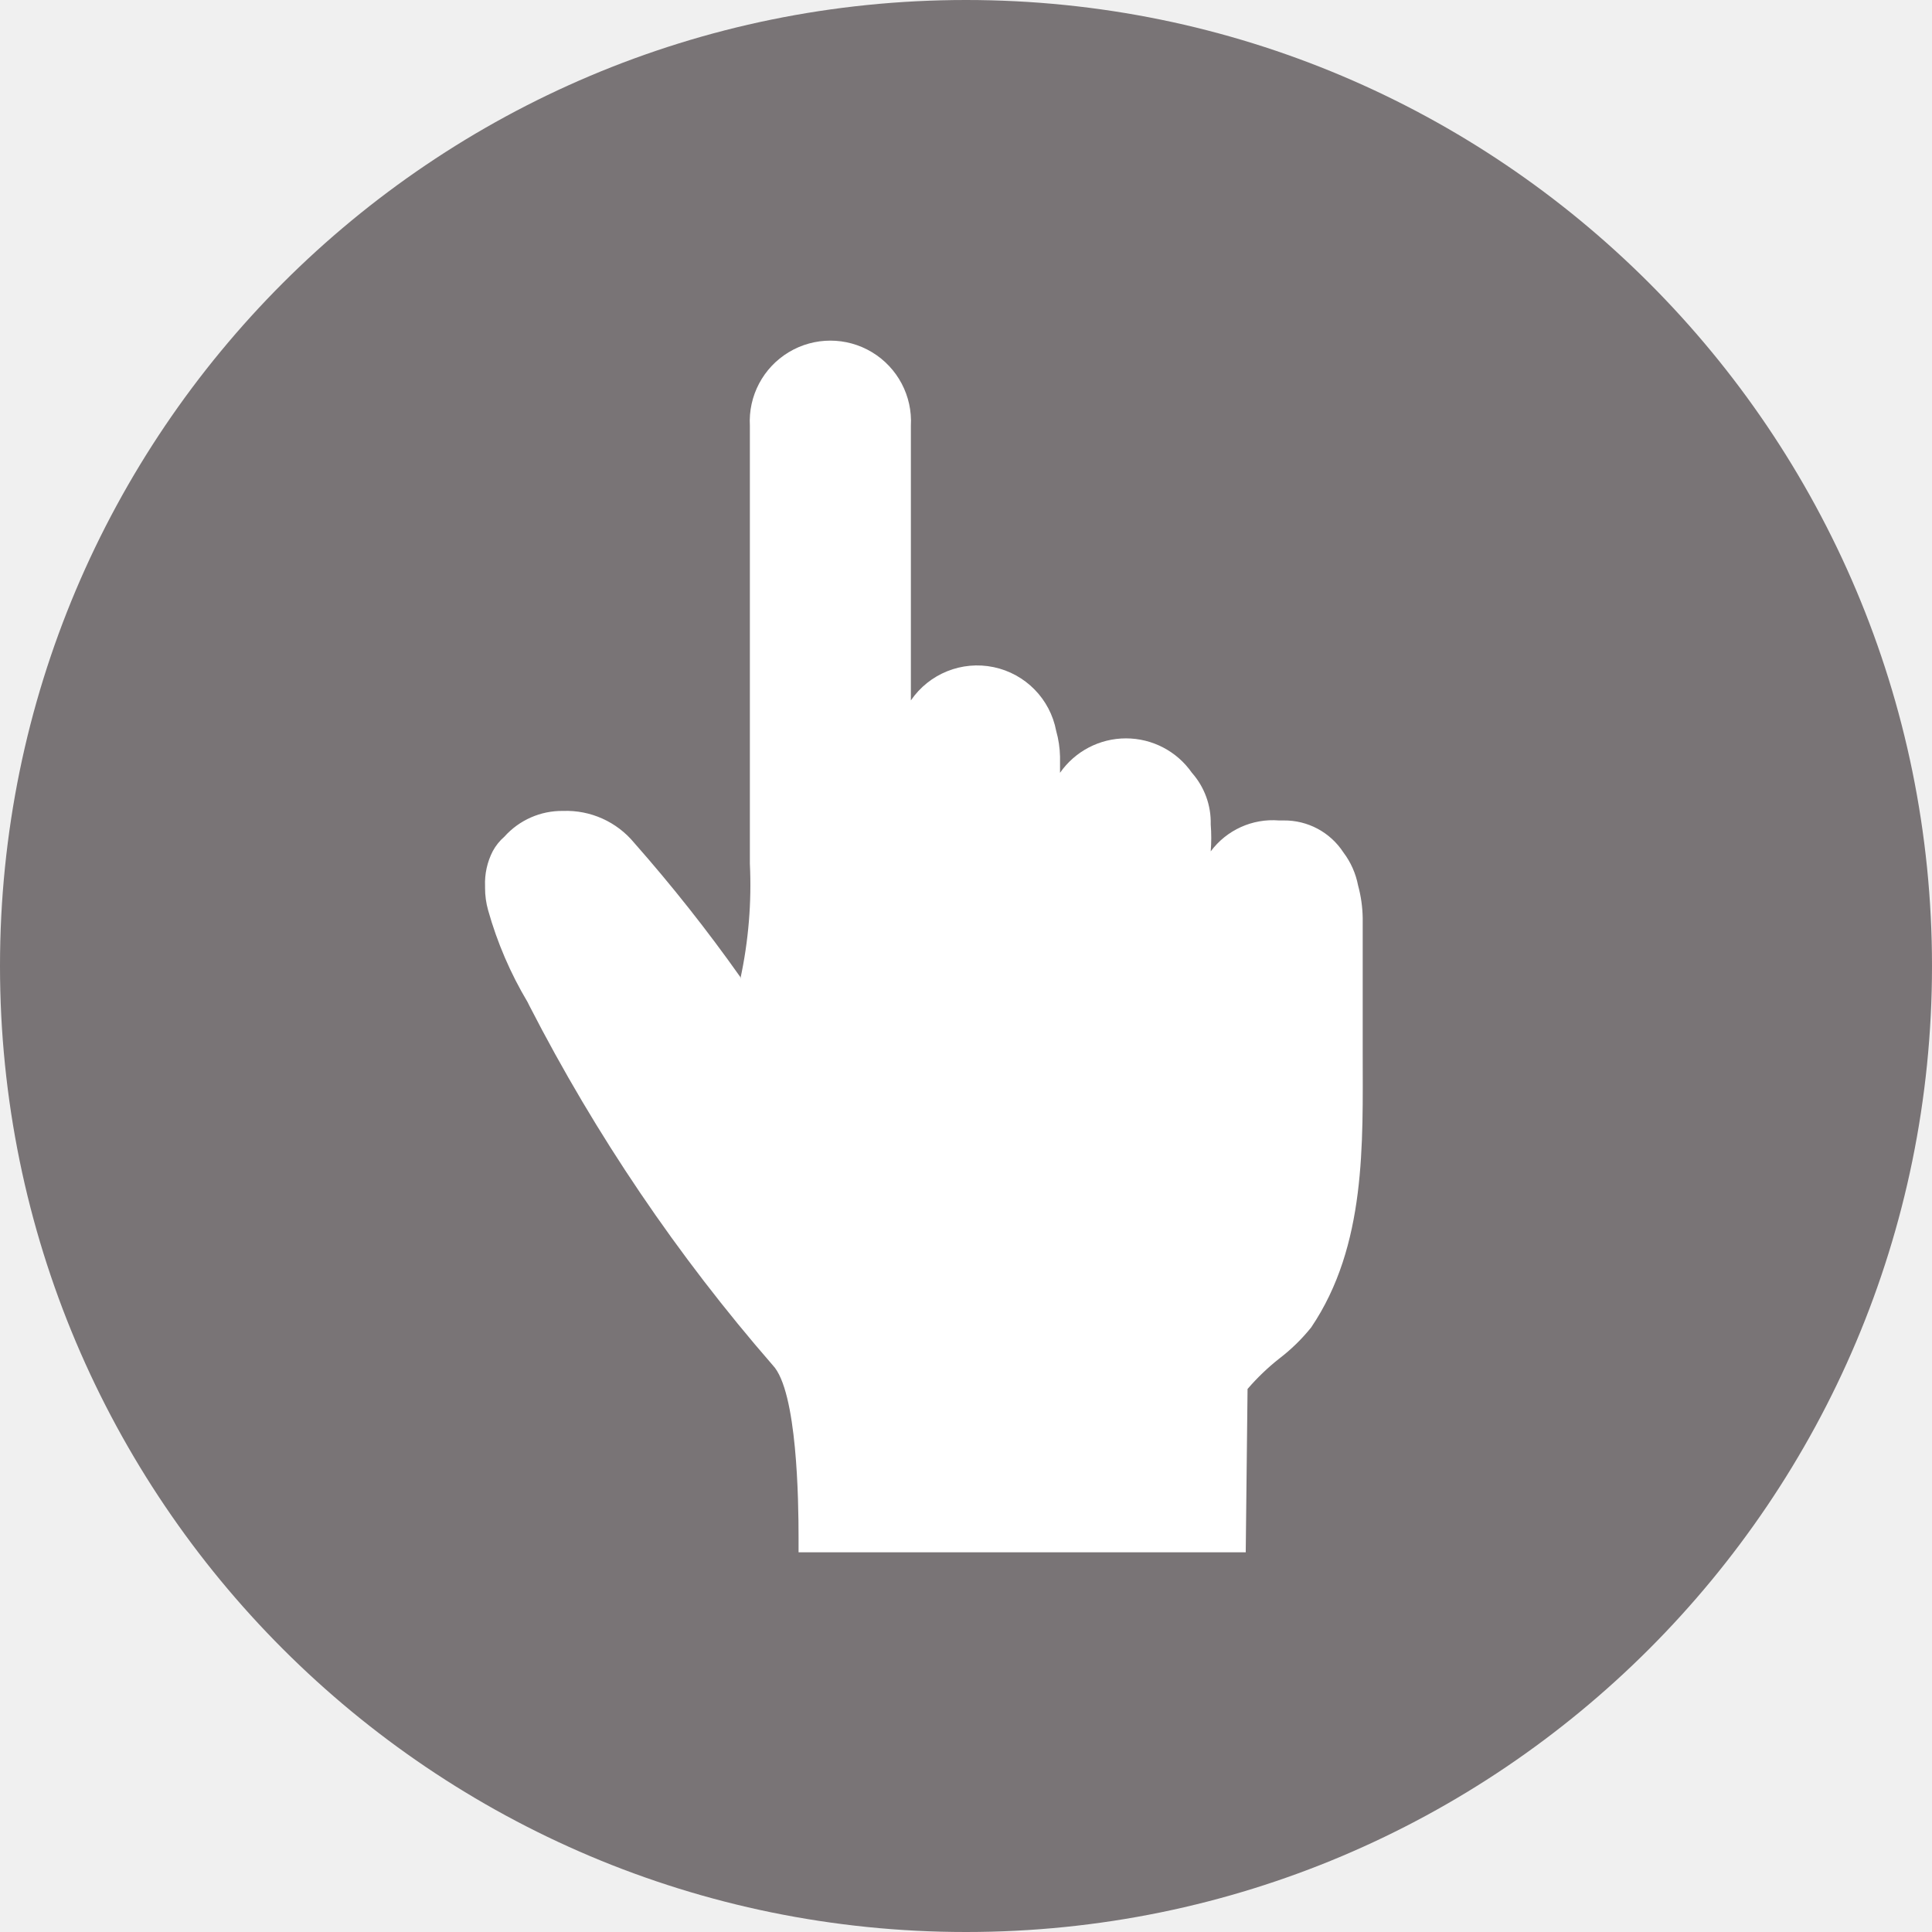
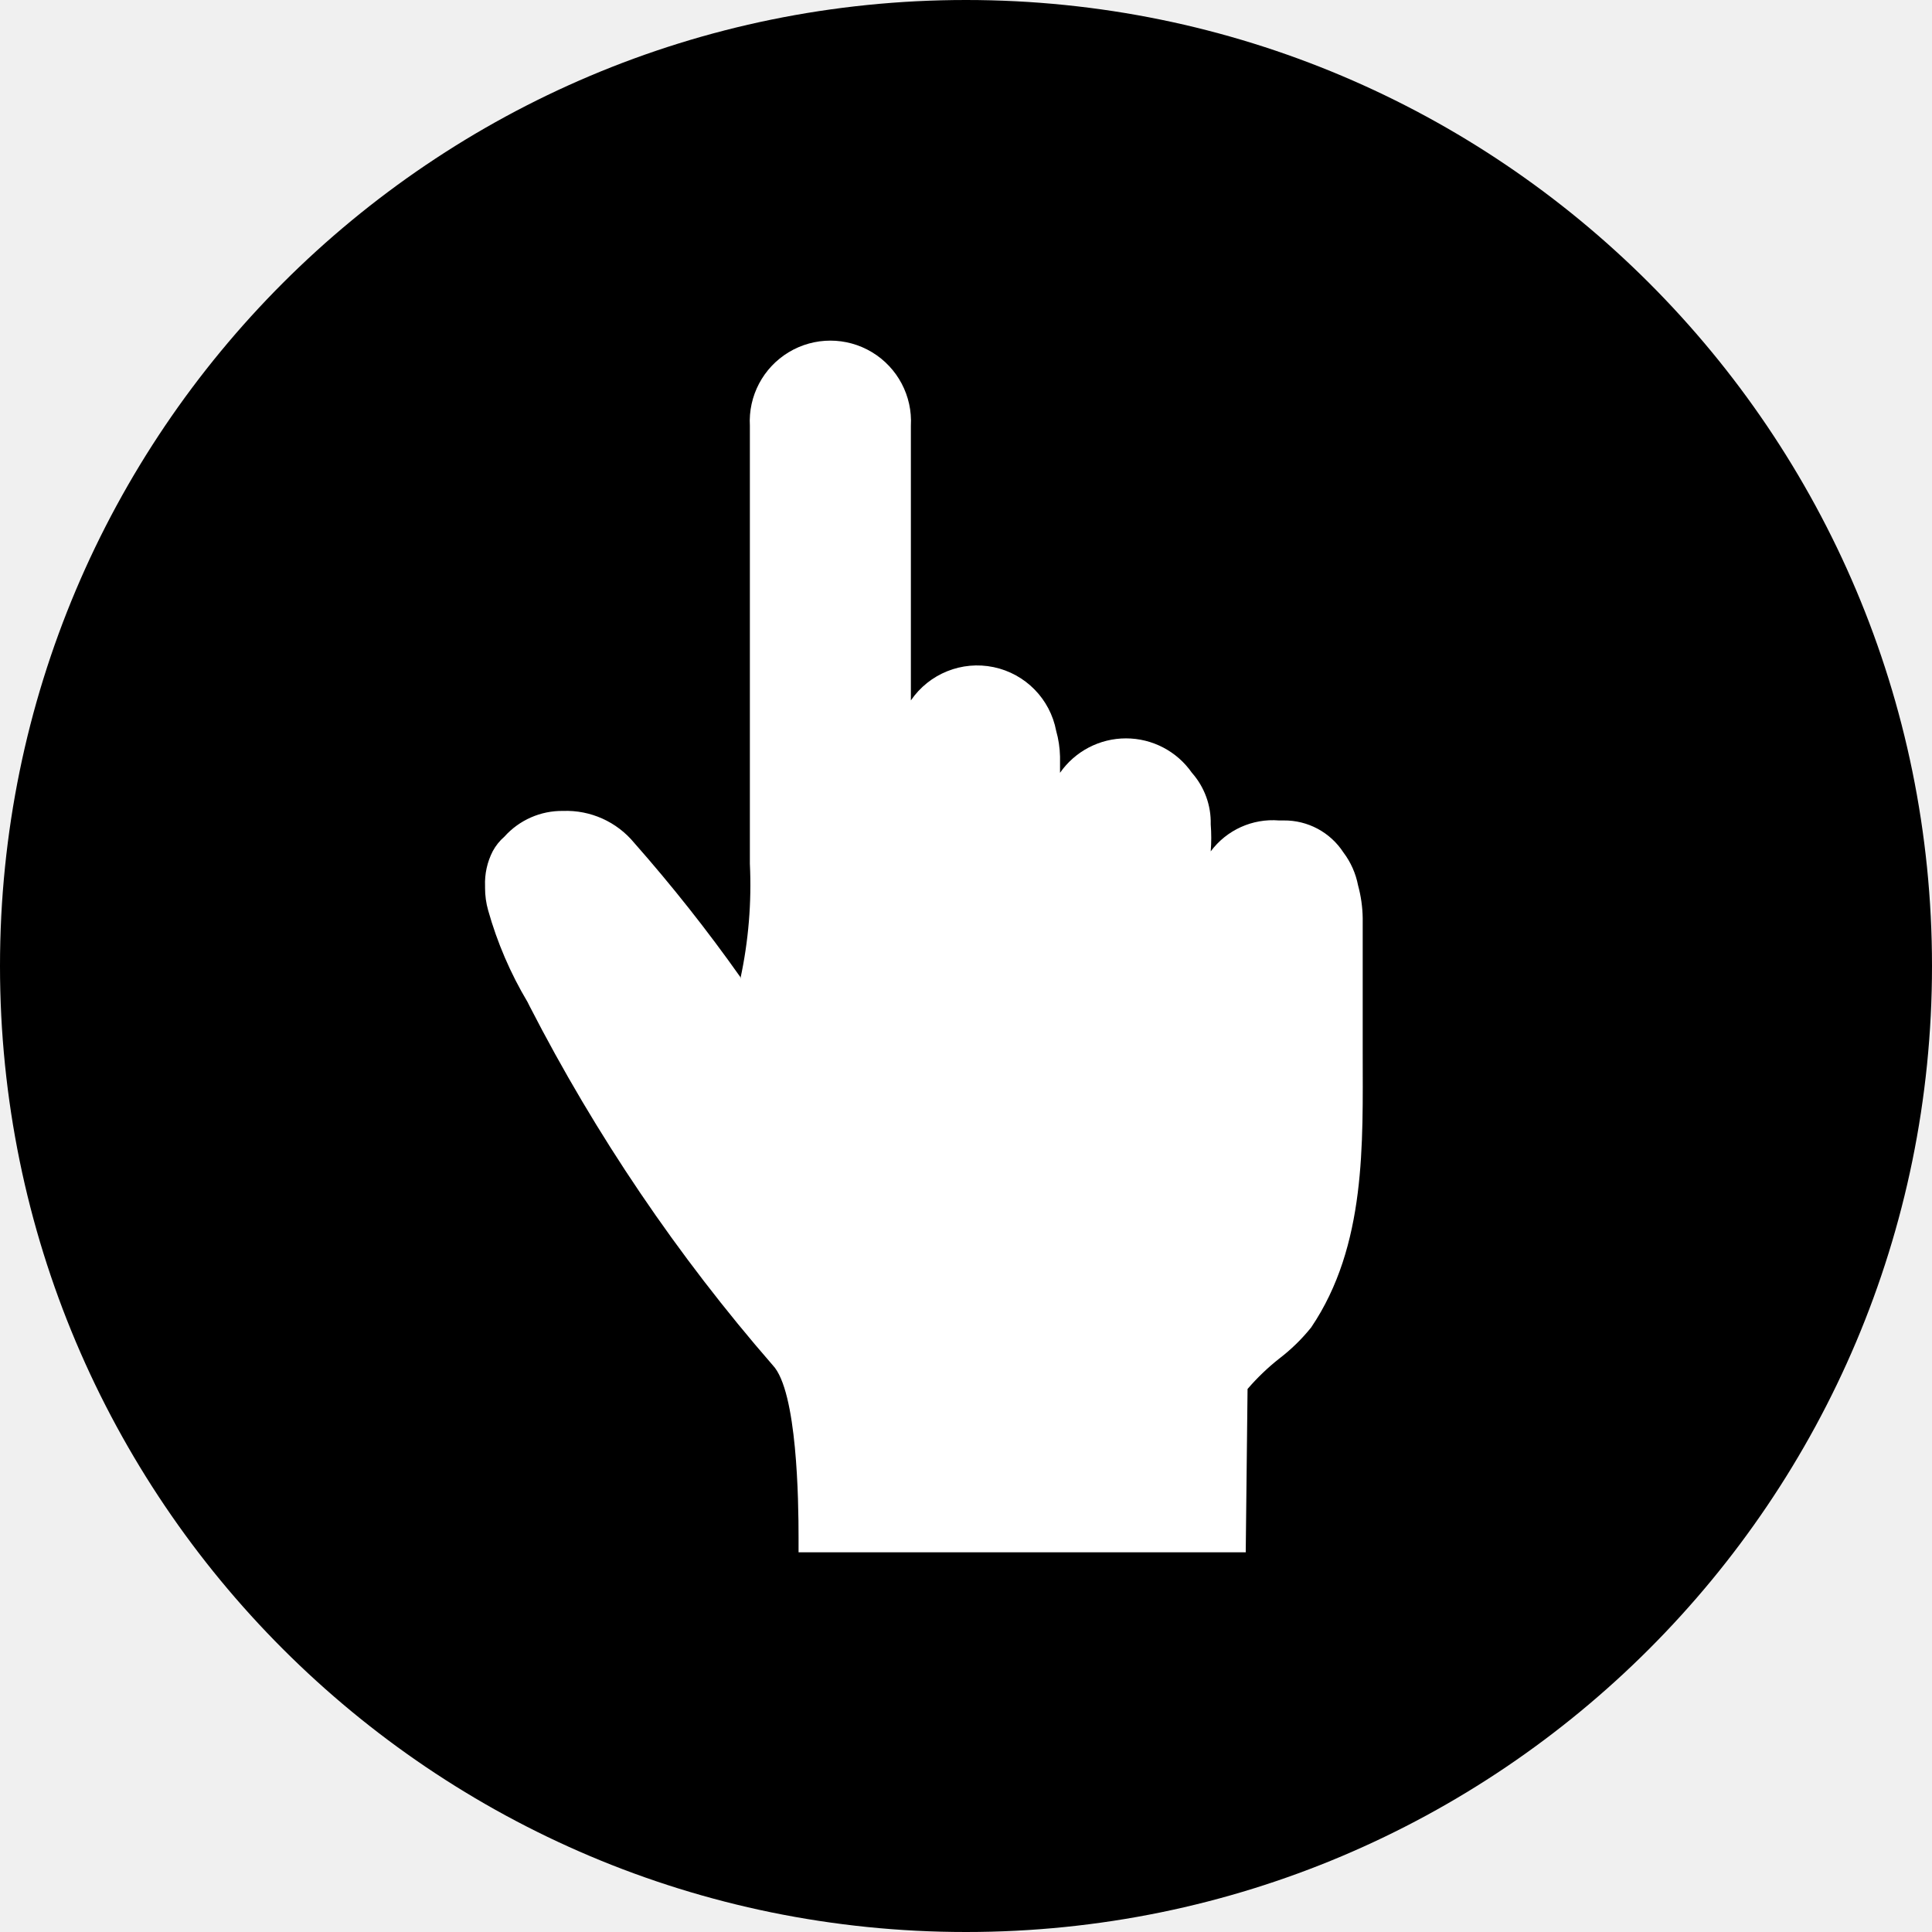
<svg xmlns="http://www.w3.org/2000/svg" width="75" height="75" viewBox="0 0 75 75">
-   <circle cx="37.5" cy="37.5" r="37.5" fill="#797476" />
+   <circle cx="37.5" cy="37.5" r="37.5" class="fill-current" />
  <path d="M31 60.26h17.36v-.08l.07-6.26a8.85 8.85 0 0 1 1.23-1.18 7.17 7.17 0 0 0 1.24-1.21c2.15-3.18 2-7.16 2-10.66v-5.23a5.12 5.12 0 0 0-.18-1.27 3.09 3.09 0 0 0-.57-1.28 2.73 2.73 0 0 0-2.32-1.24h-.18a3 3 0 0 0-2.65 1.2 6.68 6.68 0 0 0 0-1.05 2.91 2.91 0 0 0-.73-2 3.12 3.12 0 0 0-5.12 0v-.63a4 4 0 0 0-.15-1 3.12 3.12 0 0 0-5.64-1.18v-10.66a3.13 3.13 0 1 0-6.25 0v17a17.25 17.25 0 0 1-.37 4.47v-.07a61.83 61.83 0 0 0-4.12-5.21 3.42 3.42 0 0 0-2.76-1.24 3 3 0 0 0-2.28 1 2 2 0 0 0-.45.56 2.72 2.72 0 0 0-.3 1.36v.07a3.15 3.15 0 0 0 .12.87 14.72 14.72 0 0 0 1.53 3.56l.08.16a69.81 69.81 0 0 0 9.44 13.94c.95 1 1 5.27 1 6.69v.57z" fill="#fff" />
</svg>
